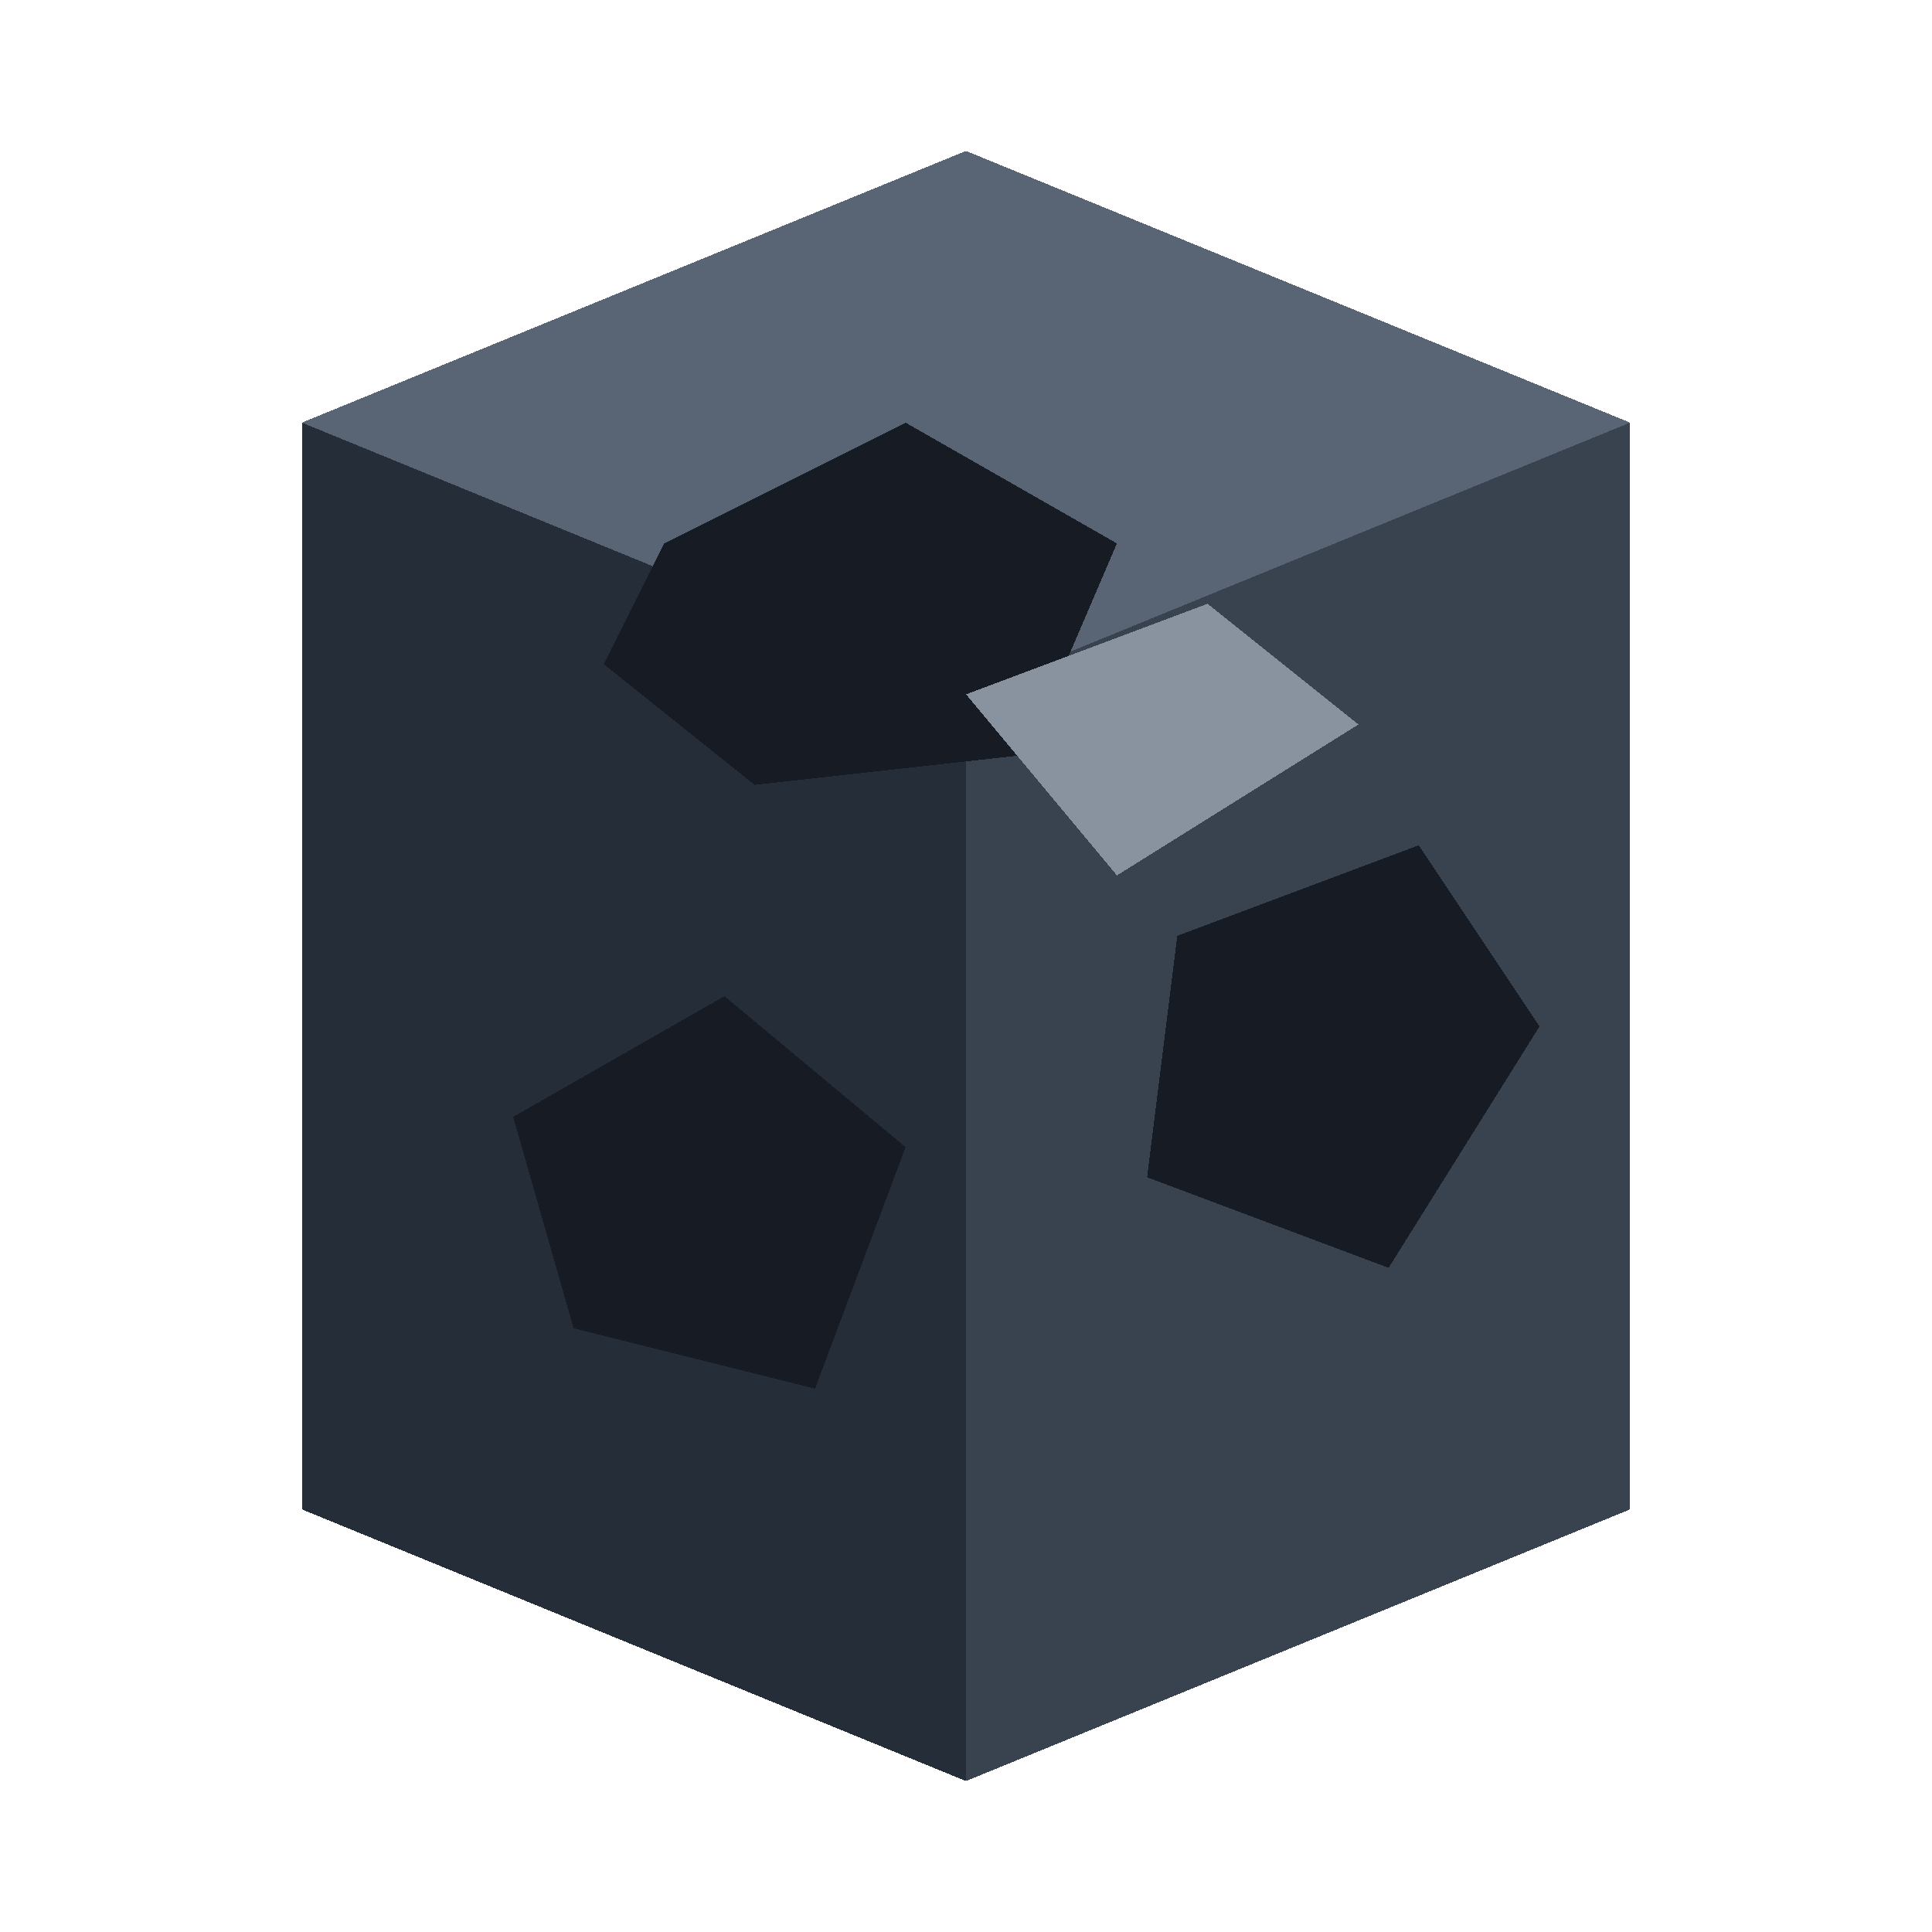
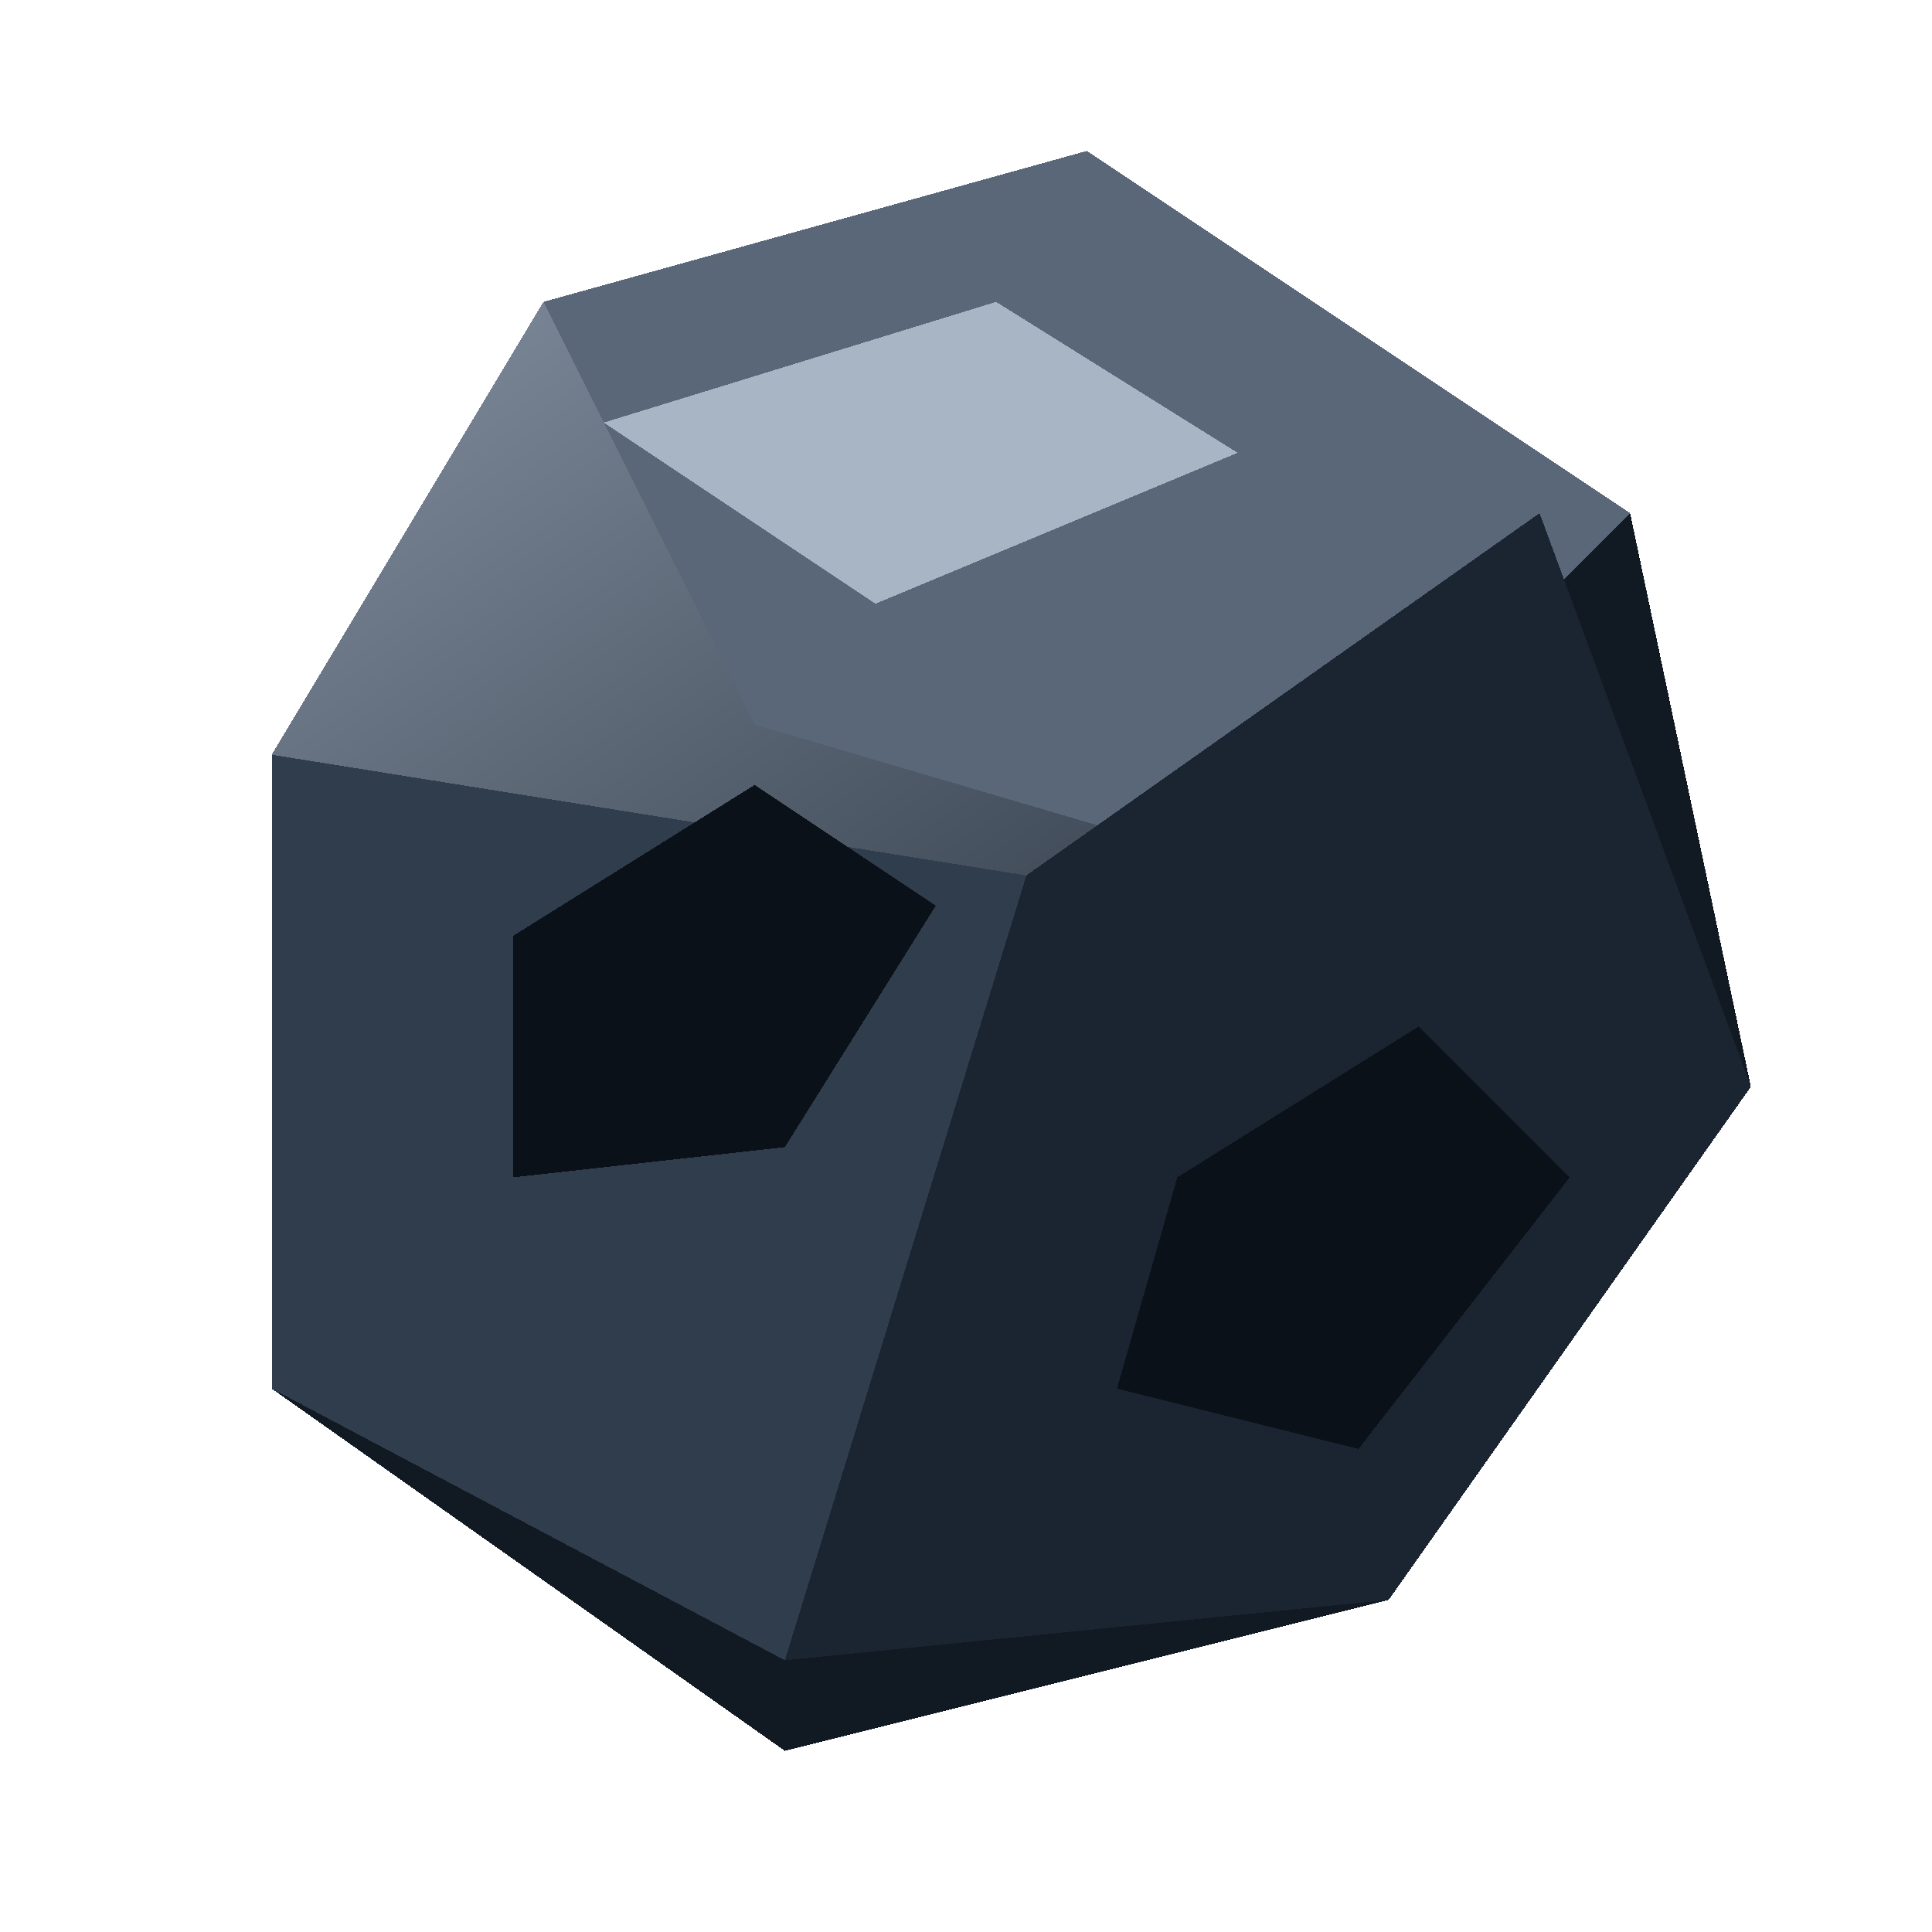
<svg xmlns="http://www.w3.org/2000/svg" viewBox="0 0 64 64" shape-rendering="crispEdges">
-   <path fill="#39434f" d="M10 14 32 5l22 9v36l-22 9-22-9z" />
-   <path fill="#596574" d="m10 14 22 9 22-9-22-9z" />
-   <path fill="#252d38" d="M10 14v36l22 9V23z" />
-   <path fill="#171c24" d="m22 18 8-4 7 4-3 7-9 1-5-4zM39 31l8-3 4 6-5 8-8-3zM17 37l7-4 6 5-3 8-8-2z" />
-   <path fill="#8993a0" d="m32 23 8-3 5 4-8 5z" />
+   <defs>
+     <linearGradient id="a" x1="0" y1="0" x2="1" y2="1">
+       <stop stop-color="#8b98a8" />
+       <stop offset="1" stop-color="#202936" />
+     </linearGradient>
+   </defs>
+   <path fill="#111923" d="m9 25 9-15 18-5 18 12 4 19-12 17-20 5L9 46z" />
+   <path fill="url(#a)" d="m9 25 9-15 18-5 18 12-12 12-17 7z" />
+   <path fill="#596779" d="m18 10 18-5 18 12-12 12-17-5z" />
+   <path fill="#303d4d" d="m9 25 25 4-8 26L9 46z" />
+   <path fill="#1b2531" d="m34 29 17-12 7 19-12 17-20 2z" />
+   <path fill="#a8b5c4" d="m20 14 13-4 8 5-12 5z" />
+   <path fill="#0b1119" d="m17 31 8-5 6 4-5 8-9 1zM39 39l8-5 5 5-7 9-8-2z" />
</svg>
